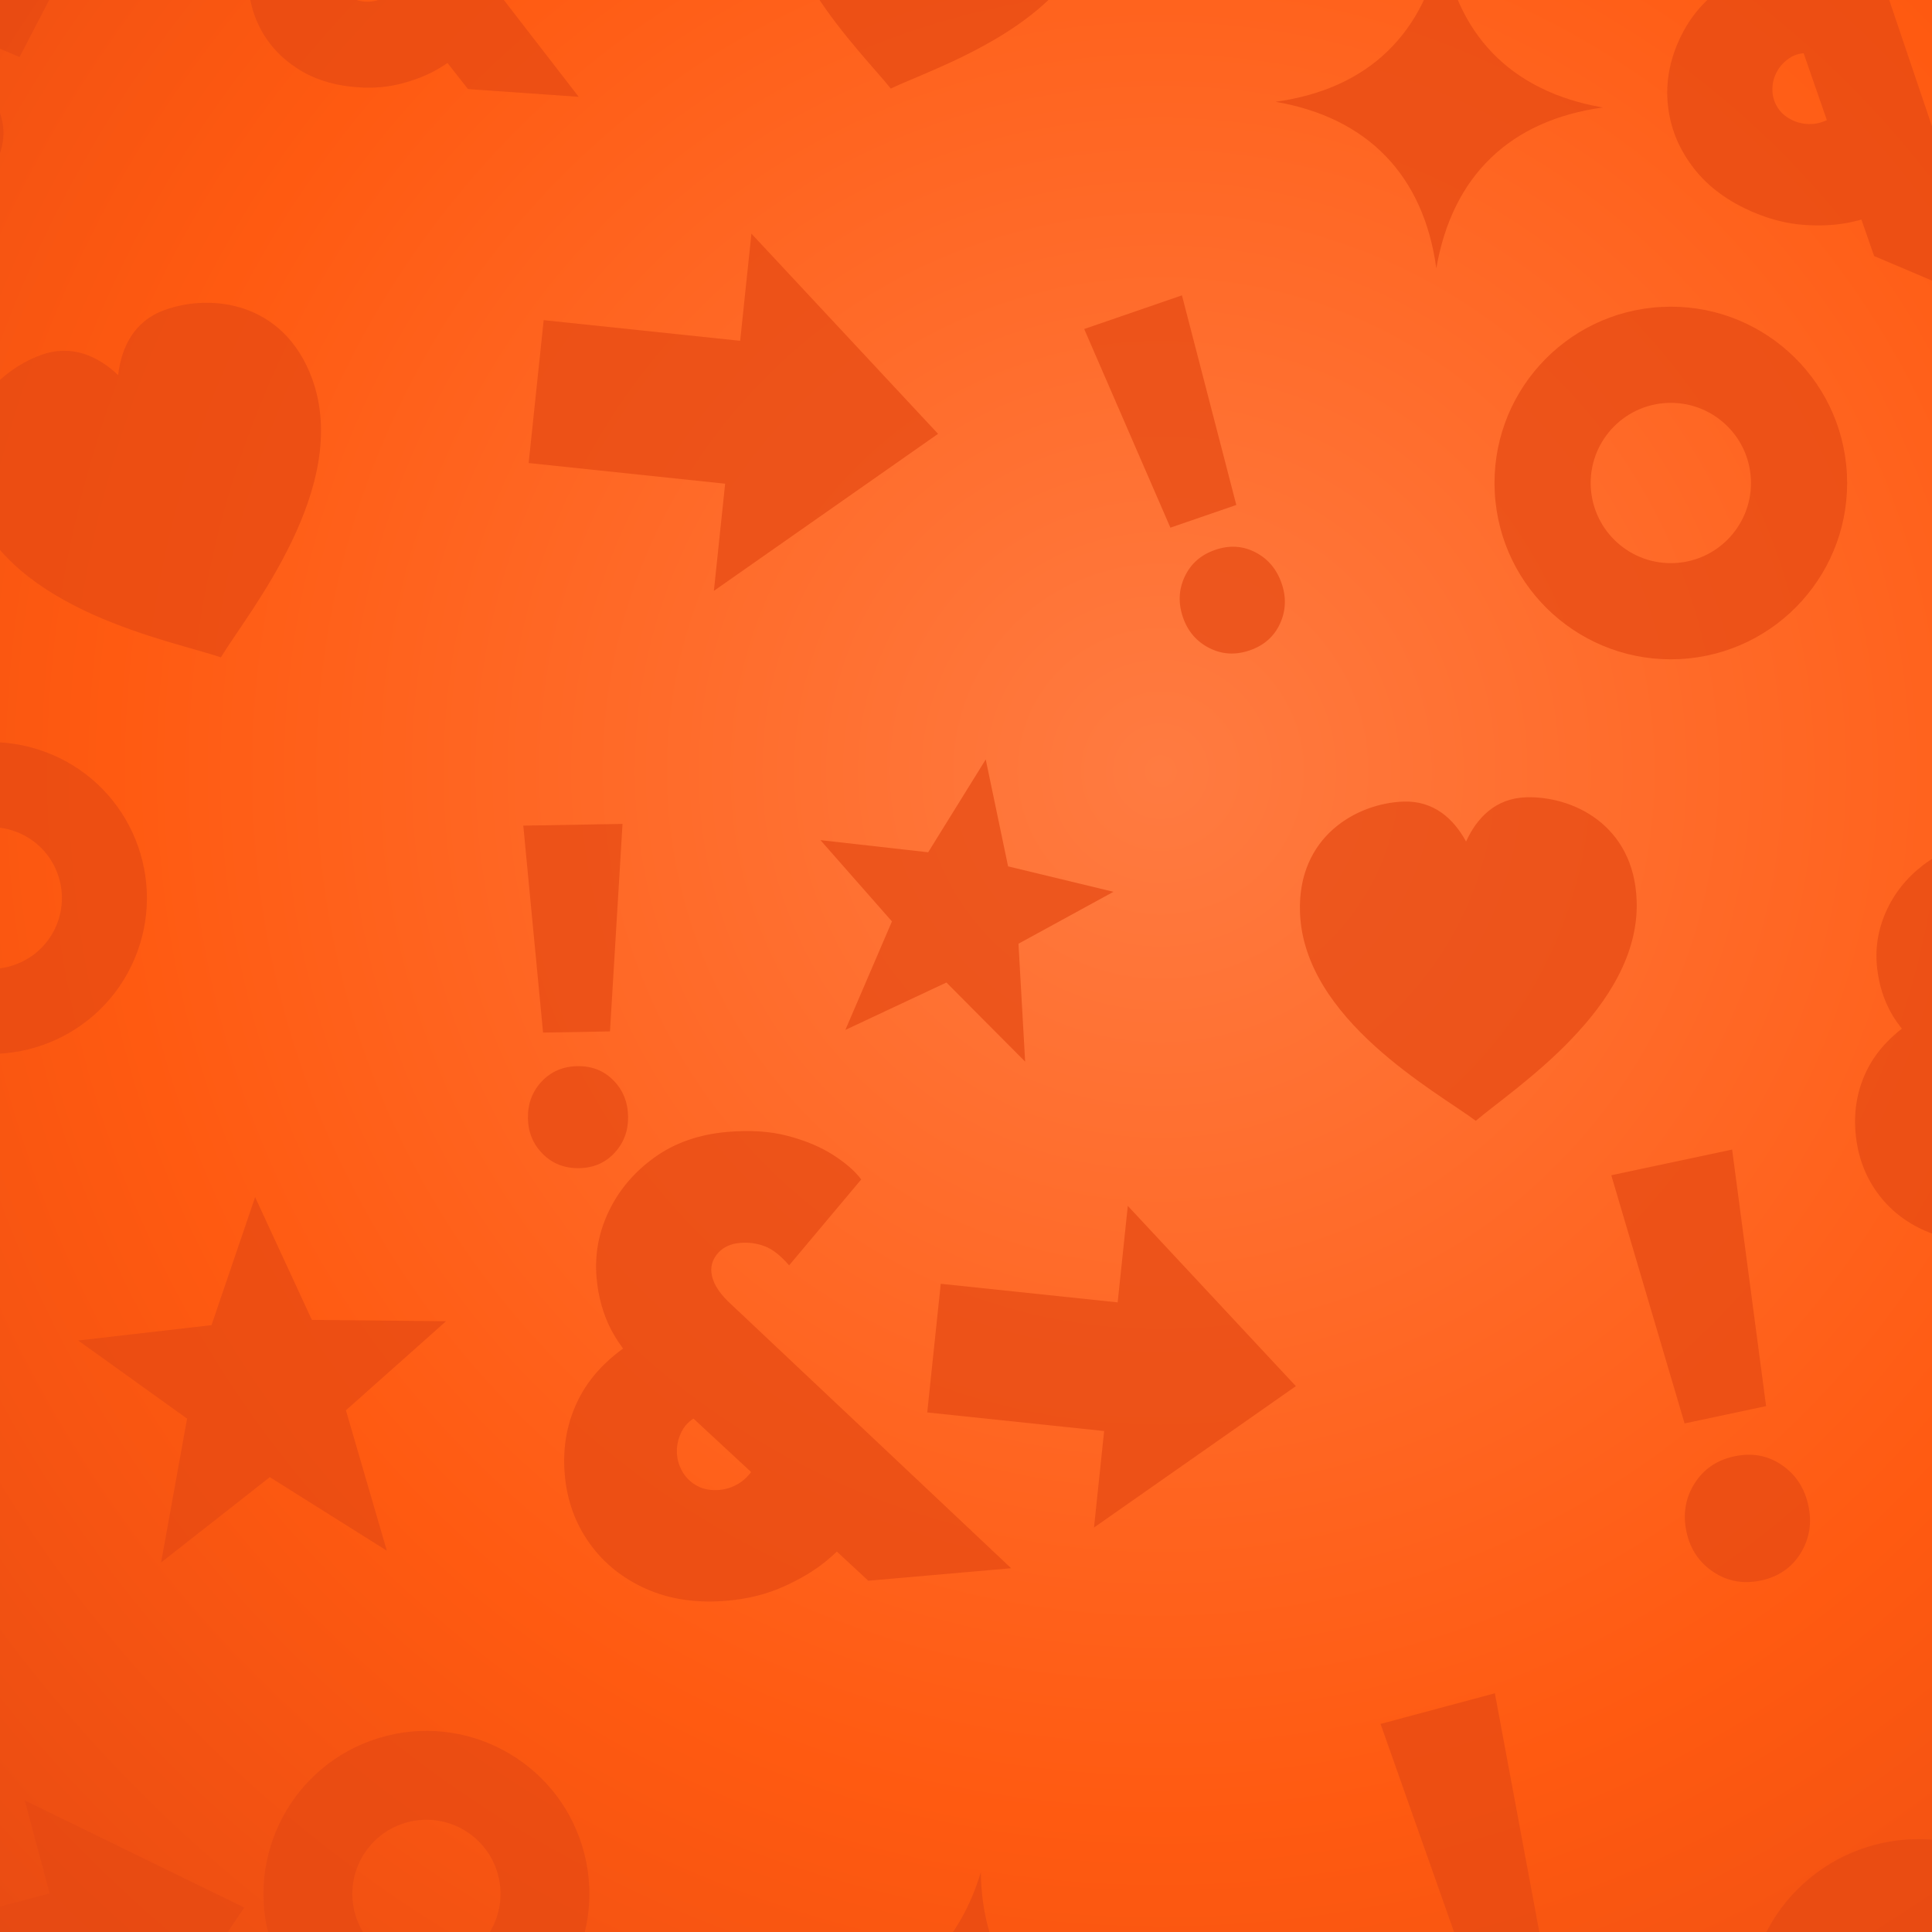
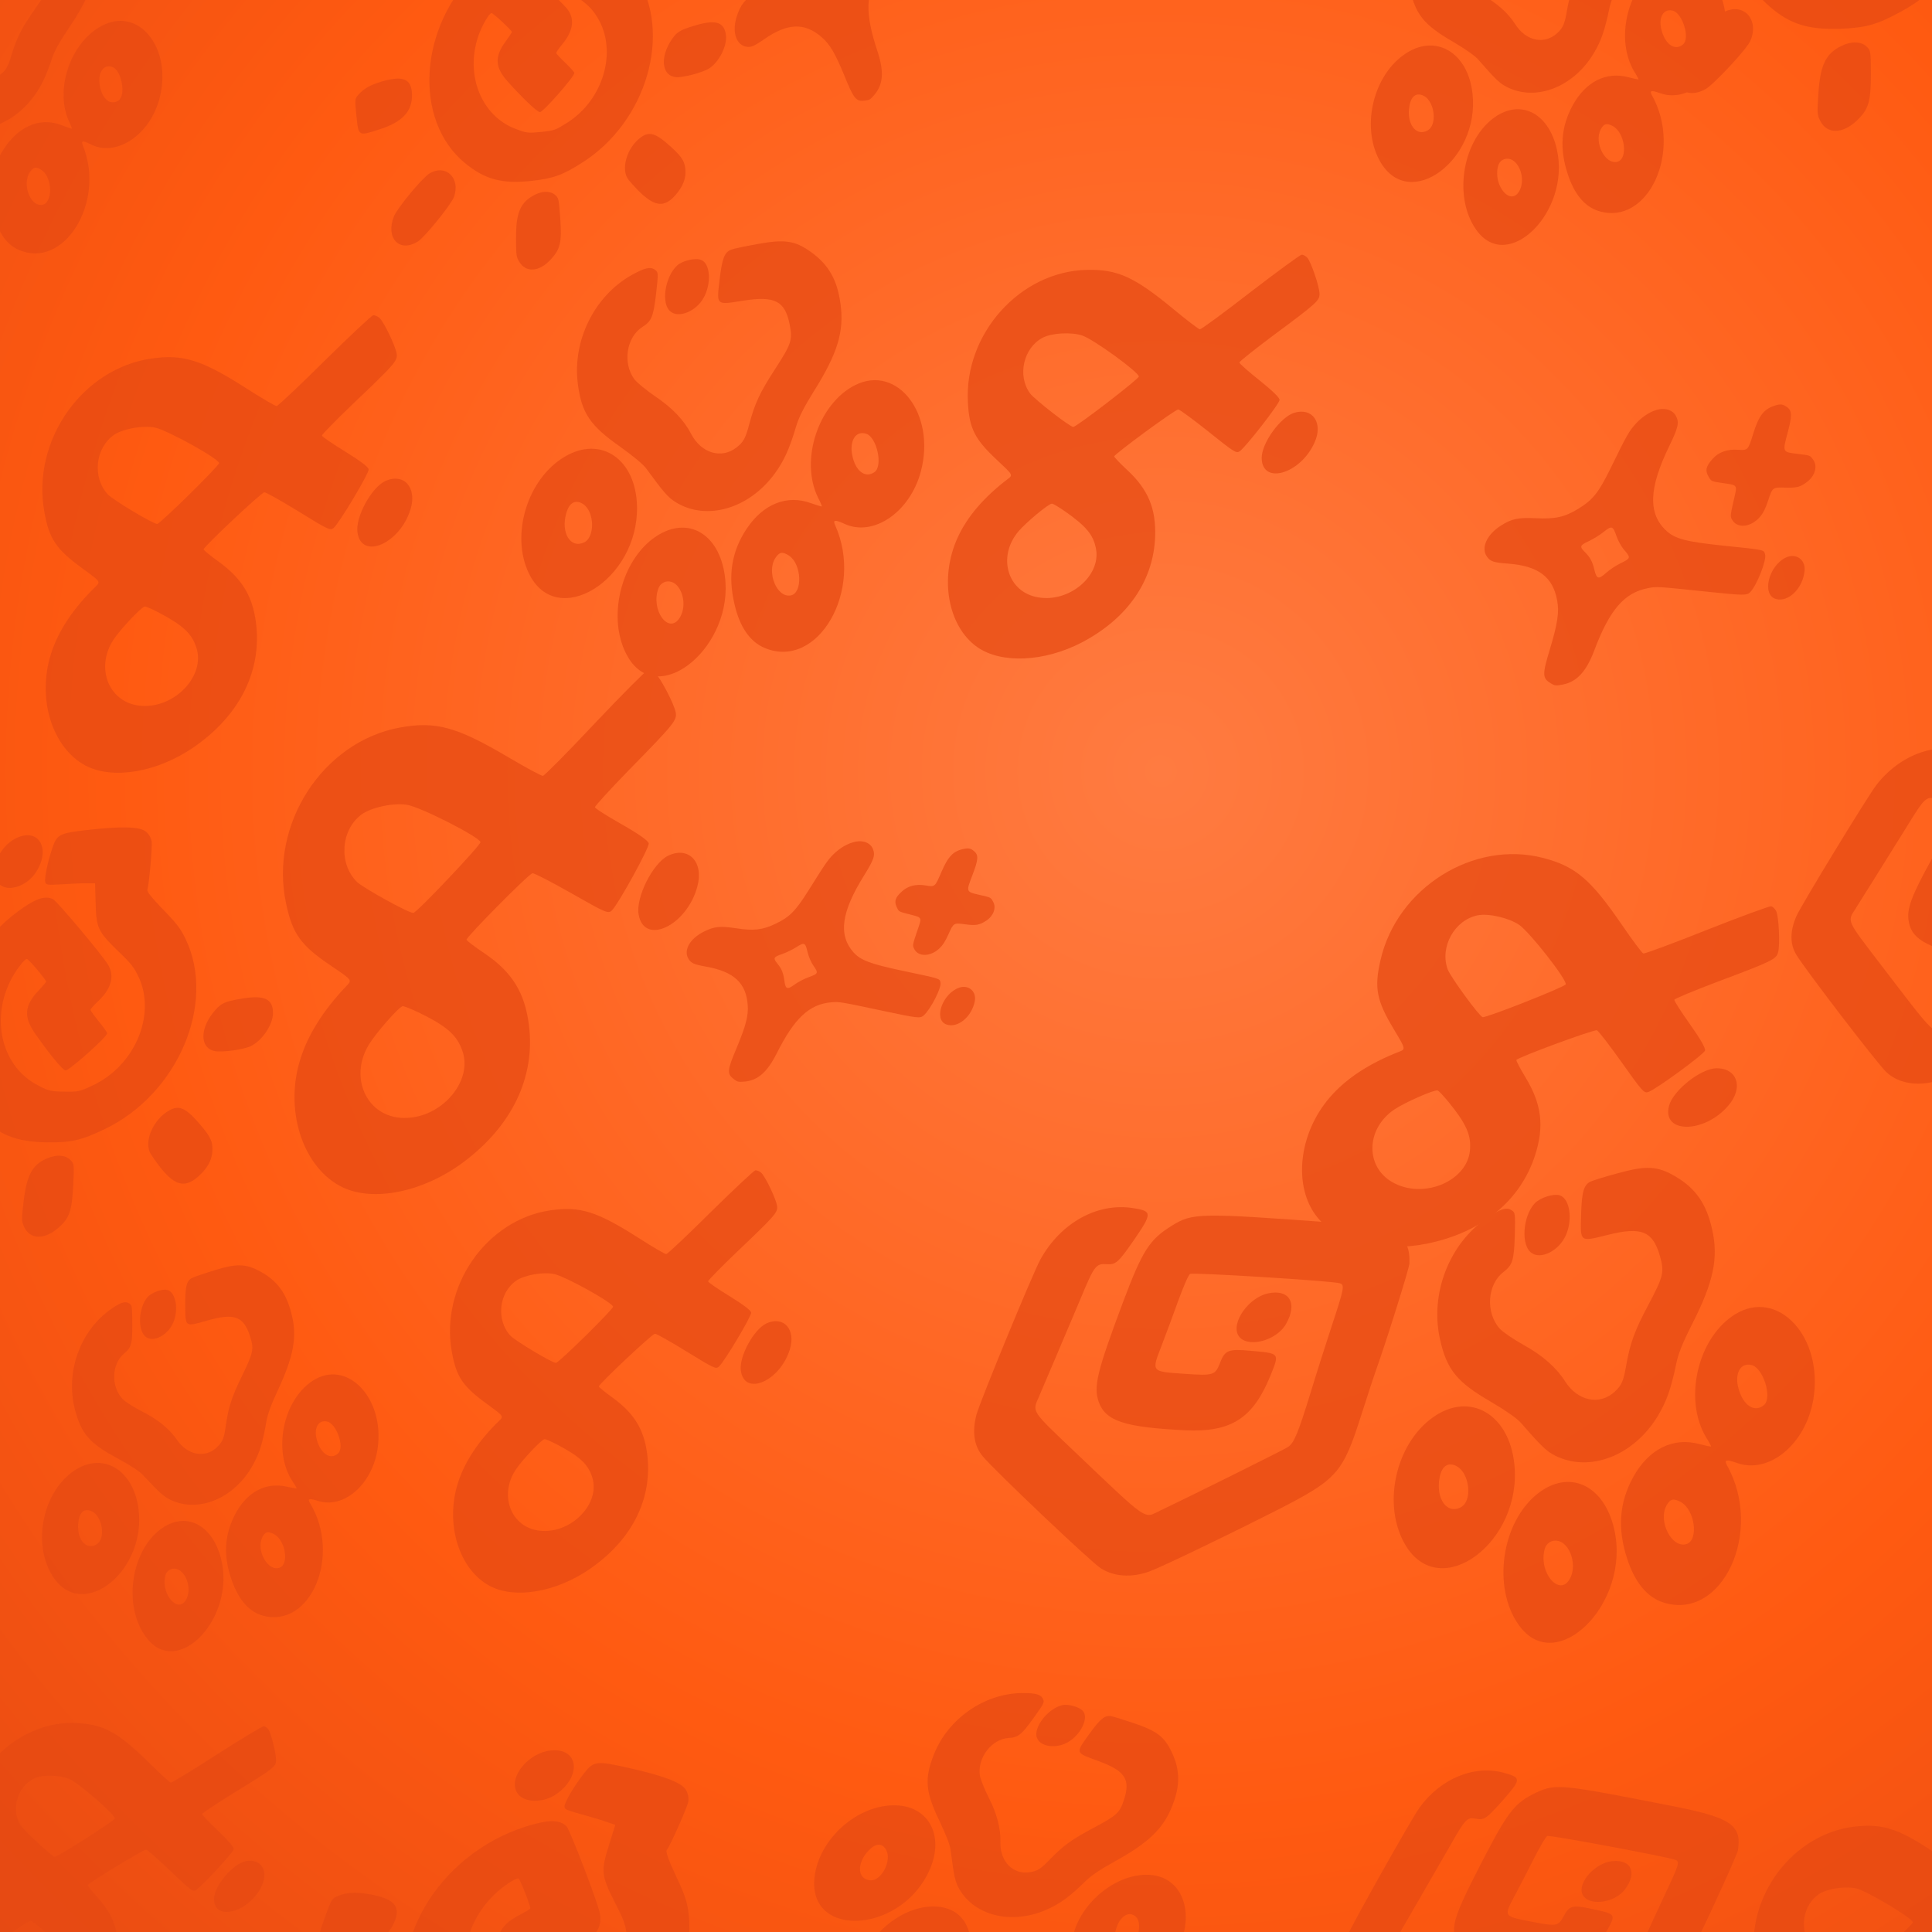
<svg xmlns="http://www.w3.org/2000/svg" width="1080" height="1080" viewBox="0 0 1080 1080">
  <defs>
    <radialGradient id="bg" cx=".6" cy=".4" r=".9">
      <stop offset="0" stop-color="#FF7B41" />
      <stop offset=".6" stop-color="#FF5A11" />
      <stop offset="1" stop-color="#E54913" />
    </radialGradient>
-     <symbol id="g-sparkle" viewBox="0 0 100 100" overflow="visible">
-       <g fill="currentColor">
-         <path d="M50 4C54 30 70 46 96 50C70 54 54 70 50 96C46 70 30 54 4 50C30 46 46 30 50 4Z" />
-       </g>
-     </symbol>
-     <symbol id="g-heart" viewBox="0 0 100 100" overflow="visible">
-       <g fill="currentColor">
-         <path d="M50 90C40 82 6 62 6 34C6 14 22 6 34 6C42 6 47 11 50 17C53 11 58 6 66 6C78 6 94 14 94 34C94 62 60 82 50 90Z" />
-       </g>
-     </symbol>
-     <symbol id="g-ring" viewBox="0 0 100 100" overflow="visible">
-       <g fill="currentColor">
-         <path fill-rule="evenodd" d="M50 6a44 44 0 1 1 0 88a44 44 0 1 1 0-88Zm0 24a20 20 0 1 0 0 40a20 20 0 1 0 0-40Z" />
+     <symbol id="g-amp" viewBox="0 0 100 100" overflow="visible">
+       <g transform="scale(0.43478)">
+         <g transform="translate(0,230) scale(0.1,-0.1)" fill="currentColor">
+           <path d="M1833 2090 c-155 -116 -288 -210 -296 -210 -7 0 -75 54 -152 120 -222 190 -318 235 -495 234 -384 -2 -713 -356 -698 -751 5 -152 36 -214 162 -336 91 -88 91 -88 61 -110 -139 -102 -238 -213 -295 -332 -112 -232 -66 -513 102 -635 137 -99 385 -92 603 17 265 133 420 348 433 604 8 161 -36 271 -154 385 -41 39 -74 75 -74 80 1 13 355 264 374 264 8 0 85 -59 171 -130 148 -123 159 -130 179 -117 36 24 235 271 235 292 0 13 -37 51 -114 115 -63 52 -115 99 -114 105 0 5 88 73 195 150 259 185 274 199 274 238 0 42 -46 186 -67 209 -9 10 -23 18 -32 18 -9 -1 -143 -95 -298 -210z m-975 -234 c65 -23 321 -216 322 -242 0 -14 -364 -284 -383 -284 -19 0 -220 162 -246 198 -73 104 -33 264 80 320 53 26 164 30 227 8z m-117 -1012 c121 -88 162 -139 175 -221 25 -156 -161 -306 -338 -272 -177 32 -234 239 -107 383 45 51 176 156 195 156 7 0 40 -21 75 -46z M2071 1389 c-80 -24 -191 -173 -191 -258 0 -156 222 -95 306 84 54 113 -7 205 -115 174z" />
+         </g>
      </g>
    </symbol>
    <symbol id="g-paw" viewBox="0 0 100 100" overflow="visible">
-       <g fill="currentColor">
-         <ellipse cx="50" cy="66" rx="26" ry="22" />
-         <ellipse cx="20" cy="40" rx="11" ry="14" />
-         <ellipse cx="38" cy="20" rx="11" ry="15" />
-         <ellipse cx="62" cy="20" rx="11" ry="15" />
-         <ellipse cx="80" cy="40" rx="11" ry="14" />
+       <g transform="scale(0.38911)">
+         <g transform="translate(0,257) scale(0.1,-0.1)" fill="currentColor">
+           <path d="M1619 2533 c-43 -7 -65 -42 -105 -167 -49 -155 -54 -150 117 -156 199 -7 254 -51 254 -200 0 -97 -12 -118 -144 -255 -115 -119 -159 -180 -215 -294 -42 -87 -58 -107 -108 -132 -105 -53 -220 7 -258 136 -27 91 -83 179 -171 267 -47 47 -96 106 -108 130 -54 112 1 265 111 308 61 24 77 48 120 182 39 124 40 130 23 148 -24 27 -61 25 -152 -5 -249 -84 -434 -329 -450 -596 -11 -181 25 -265 183 -429 69 -73 119 -134 133 -165 77 -164 96 -197 138 -236 163 -150 435 -126 633 58 70 65 117 131 185 261 26 51 72 109 152 195 184 197 251 323 260 493 9 149 -26 252 -118 349 -83 88 -144 109 -314 111 -77 1 -152 0 -166 -3z M1274 2501 c-88 -54 -144 -212 -96 -270 42 -53 155 -31 217 42 65 76 82 197 32 232 -31 22 -115 19 -153 -4z M2209 1567 c-244 -69 -423 -389 -356 -637 9 -30 14 -56 13 -58 -2 -1 -29 13 -61 32 -135 82 -290 53 -420 -78 -118 -119 -170 -260 -163 -443 5 -145 50 -246 131 -300 297 -199 672 234 571 660 -8 35 5 35 57 -2 160 -117 413 -7 526 228 158 328 -16 677 -298 598z m10 -307 c61 -32 66 -215 6 -242 -64 -29 -115 29 -115 129 0 92 51 145 109 113z m-609 -648 c66 -66 39 -242 -37 -242 -88 0 -121 173 -48 246 31 31 50 30 85 -4z M369 1476 c-252 -89 -423 -409 -355 -665 101 -379 656 -168 733 278 50 286 -133 474 -378 387z m56 -310 c59 -60 32 -214 -41 -232 -90 -23 -130 86 -73 198 31 62 74 74 114 34z M828 886 c-245 -101 -401 -447 -313 -697 123 -354 658 -59 682 377 15 263 -153 409 -369 320z m64 -316 c39 -54 32 -152 -17 -204 -87 -94 -169 81 -95 202 26 42 81 43 112 2z" />
+         </g>
      </g>
    </symbol>
-     <symbol id="g-arrow" viewBox="0 0 100 100" overflow="visible">
-       <g fill="currentColor">
-         <path d="M6 34H50V10L96 50L50 90V66H6Z" />
+     <symbol id="g-badge" viewBox="0 0 100 100" overflow="visible">
+       <g transform="scale(0.42017)">
+         <g transform="translate(0,238) scale(0.1,-0.1)" fill="currentColor">
+           <path d="M1825 2340 c-787 -136 -824 -146 -924 -249 -110 -113 -134 -185 -172 -511 -50 -436 -50 -531 4 -611 67 -100 187 -108 540 -38 268 54 373 166 412 442 19 139 22 137 -150 110 -132 -20 -150 -33 -160 -116 -10 -76 -19 -82 -189 -112 -198 -35 -193 -38 -172 131 8 65 22 191 31 279 11 102 22 165 30 174 13 13 814 161 873 161 35 0 36 -16 18 -258 -9 -125 -21 -312 -26 -417 -14 -251 -23 -311 -52 -343 -20 -22 -512 -441 -644 -549 -88 -72 -40 -90 -594 224 -294 167 -287 160 -270 255 12 70 63 397 100 631 31 207 38 221 100 232 53 9 65 26 121 174 70 187 67 198 -51 187 -214 -19 -396 -191 -459 -431 -24 -93 -144 -906 -145 -985 -1 -106 31 -183 97 -231 91 -66 771 -451 838 -474 87 -31 192 -13 286 50 59 39 390 314 633 524 322 280 341 316 365 691 8 124 17 248 20 275 17 164 45 632 39 659 -36 168 -124 190 -499 126z M1551 1838 c-104 -51 -170 -220 -111 -283 63 -67 228 18 260 134 38 137 -32 207 -149 149z" />
+         </g>
      </g>
    </symbol>
-     <symbol id="g-star" viewBox="0 0 100 100" overflow="visible">
-       <g fill="currentColor">
-         <path d="M50 6L62 36L94 38L69 58L77 92L50 73L23 92L31 58L6 38L38 36Z" />
+     <symbol id="g-sparkle" viewBox="0 0 100 100" overflow="visible">
+       <g transform="scale(0.33445)">
+         <g transform="translate(0,299) scale(0.1,-0.1)" fill="currentColor">
+           <path d="M1915 2771 c-82 -50 -107 -108 -113 -261 -5 -134 -6 -136 -83 -151 -83 -16 -142 -58 -173 -121 -35 -69 -33 -102 5 -140 30 -30 31 -31 102 -23 145 16 131 28 137 -113 5 -122 5 -124 34 -149 57 -49 152 -9 197 84 17 35 25 72 29 140 6 109 6 109 103 132 90 21 117 38 157 93 44 60 43 135 -1 172 -35 30 -29 29 -135 14 -115 -16 -114 -17 -114 139 0 137 -11 176 -56 193 -36 14 -55 12 -89 -9z M1045 2506 c-54 -25 -111 -84 -147 -153 -38 -72 -48 -113 -102 -391 -41 -208 -69 -273 -162 -371 -84 -89 -152 -125 -301 -157 -137 -30 -182 -53 -250 -128 -87 -95 -105 -207 -42 -260 36 -30 63 -32 172 -11 235 45 368 -9 448 -180 39 -83 49 -169 43 -379 -7 -210 1 -235 75 -257 36 -11 45 -9 94 15 100 49 150 144 168 318 33 340 110 499 279 581 63 31 69 32 448 92 295 47 314 52 333 87 36 67 59 276 34 314 -20 32 -7 32 -340 -21 -276 -44 -369 -45 -450 -3 -176 92 -221 285 -151 647 31 162 29 199 -14 243 -32 32 -83 37 -135 14z m-68 -1043 c22 -33 61 -73 89 -91 64 -44 64 -49 -2 -106 -31 -27 -72 -73 -91 -103 -42 -65 -58 -66 -93 -1 -33 60 -56 85 -107 115 -55 32 -54 41 7 92 28 24 69 67 91 97 50 68 58 67 106 -3z M2300 1644 c-116 -98 -110 -334 9 -334 103 0 182 139 157 275 -16 83 -101 113 -166 59z" />
+         </g>
      </g>
    </symbol>
-     <symbol id="g-amp" viewBox="0 0 100 100" overflow="visible">
-       <g fill="currentColor">
-         <path transform="translate(-0.5 98.4) scale(0.1359 -0.1359)" d="M490 0 174 349Q136 392 120.5 430.0Q105 468 105 513Q105 568 133.5 616.0Q162 664 212.5 694.0Q263 724 330 724Q384 724 424.5 709.5Q465 695 493.0 673.5Q521 652 534 631L409 506Q391 531 373.0 539.5Q355 548 335 548Q313 548 299.5 535.5Q286 523 286 506Q286 495 291.5 483.0Q297 471 308 458L716 0ZM266 -12Q194 -12 140.5 17.5Q87 47 57.5 97.0Q28 147 28 208Q28 276 63.0 329.5Q98 383 171 416L251 284Q228 277 217.5 260.0Q207 243 207 224Q207 209 214.0 195.0Q221 181 235.0 172.0Q249 163 269 163Q286 163 302.0 171.5Q318 180 334 203L469 74Q455 56 425.5 36.0Q396 16 355.0 2.0Q314 -12 266 -12Z" />
-       </g>
-     </symbol>
-     <symbol id="g-bang" viewBox="0 0 100 100" overflow="visible">
-       <g fill="currentColor">
-         <path transform="translate(29.2 98.4) scale(0.1344 -0.1344)" d="M82 283 47 732H262L227 283ZM155 -12Q108 -12 77.0 20.0Q46 52 46 98Q46 145 77.0 177.0Q108 209 155 209Q202 209 232.5 177.0Q263 145 263 98Q263 52 232.5 20.0Q202 -12 155 -12Z" />
+     <symbol id="g-sun" viewBox="0 0 100 100" overflow="visible">
+       <g transform="scale(0.37594)">
+         <g transform="translate(0,266) scale(0.1,-0.1)" fill="currentColor">
+           <path d="M1411 2639 c-184 -24 -198 -32 -227 -124 -29 -91 -49 -199 -40 -221 6 -15 16 -16 109 -9 56 5 127 9 157 9 l55 1 6 -125 c7 -164 18 -186 150 -310 87 -80 107 -105 138 -169 116 -244 -18 -572 -287 -703 -84 -41 -90 -43 -183 -43 -90 0 -99 2 -171 38 -227 112 -312 404 -193 664 31 69 94 155 109 151 13 -3 126 -133 126 -144 0 -3 -22 -30 -49 -60 -89 -97 -93 -170 -18 -275 90 -125 182 -234 202 -237 22 -3 266 222 265 245 0 6 -25 40 -55 76 -30 35 -55 68 -55 74 0 5 22 31 50 58 82 81 103 162 59 234 -37 61 -338 407 -364 419 -53 24 -115 1 -225 -83 -446 -342 -556 -986 -227 -1320 126 -127 238 -170 442 -170 155 1 221 17 370 92 468 235 708 822 503 1236 -34 68 -59 100 -150 190 -74 74 -107 114 -104 125 11 39 28 282 22 315 -4 22 -18 46 -37 61 -39 33 -157 34 -378 5z M952 2579 c-119 -59 -180 -231 -106 -300 57 -53 179 -11 236 81 95 153 14 290 -130 219z M2415 1564 c-94 -18 -120 -30 -156 -72 -101 -115 -102 -249 -2 -268 48 -9 187 13 233 36 73 37 139 139 140 213 0 97 -59 122 -215 91z M224 1406 c-78 -15 -126 -36 -166 -74 -27 -25 -28 -28 -28 -144 0 -143 -3 -141 152 -108 162 34 237 101 246 218 8 107 -49 137 -204 108z M1975 838 c-108 -59 -170 -212 -118 -288 134 -196 210 -230 310 -137 59 55 87 109 87 173 0 61 -20 96 -115 197 -68 71 -110 85 -164 55z M491 740 c-51 -23 -249 -217 -276 -270 -75 -145 13 -256 148 -189 51 26 257 232 280 281 59 125 -33 233 -152 178z M1185 511 c-94 -42 -129 -111 -146 -282 -12 -117 -11 -127 7 -164 38 -79 130 -81 216 -5 75 65 90 111 96 277 4 141 4 141 -21 167 -32 32 -92 35 -152 7z" />
+         </g>
      </g>
    </symbol>
  </defs>
  <rect width="1080" height="1080" fill="url(#bg)" />
  <g color="#E54913" opacity="0.7">
-     <use href="#g-bang" width="229" height="229" transform="translate(-115 -113) rotate(23 115 115)" />
-     <use href="#g-amp" width="202" height="202" transform="translate(135 -151) rotate(4 101 101)" />
-     <use href="#g-heart" width="205" height="205" transform="translate(414 -133) rotate(13 102 102)" />
-     <use href="#g-sparkle" width="199" height="199" transform="translate(705 -41) rotate(1 100 100)" />
-     <use href="#g-amp" width="235" height="235" transform="translate(940 -94) rotate(23 117 117)" />
-     <use href="#g-heart" width="230" height="230" transform="translate(-23 166) rotate(-20 115 115)" />
-     <use href="#g-arrow" width="251" height="251" transform="translate(284 105) rotate(6 126 126)" />
-     <use href="#g-bang" width="200" height="200" transform="translate(566 169) rotate(-19 100 100)" />
-     <use href="#g-ring" width="224" height="224" transform="translate(822 158) rotate(-3 112 112)" />
-     <use href="#g-amp" width="229" height="229" transform="translate(1087 181) rotate(8 114 114)" />
-     <use href="#g-ring" width="198" height="198" transform="translate(-104 403) rotate(23 99 99)" />
-     <use href="#g-bang" width="192" height="192" transform="translate(226 461) rotate(-1 96 96)" />
-     <use href="#g-star" width="189" height="189" transform="translate(442 412) rotate(10 95 95)" />
-     <use href="#g-heart" width="214" height="214" transform="translate(715 434) rotate(-2 107 107)" />
-     <use href="#g-amp" width="222" height="222" transform="translate(1024 468) rotate(-7 111 111)" />
-     <use href="#g-star" width="234" height="234" transform="translate(31 655) rotate(-3 117 117)" />
-     <use href="#g-amp" width="261" height="261" transform="translate(302 631) rotate(-5 130 130)" />
-     <use href="#g-arrow" width="226" height="226" transform="translate(508 651) rotate(6 113 113)" />
-     <use href="#g-bang" width="239" height="239" transform="translate(840 647) rotate(-12 120 120)" />
-     <use href="#g-heart" width="222" height="222" transform="translate(1083 718) rotate(17 111 111)" />
-     <use href="#g-arrow" width="224" height="224" transform="translate(-75 981) rotate(-15 112 112)" />
-     <use href="#g-ring" width="207" height="207" transform="translate(135 955) rotate(-17 104 104)" />
-     <use href="#g-sparkle" width="192" height="192" transform="translate(440 1038) rotate(8 96 96)" />
-     <use href="#g-bang" width="229" height="229" transform="translate(719 951) rotate(-15 115 115)" />
-     <use href="#g-ring" width="217" height="217" transform="translate(964 1015) rotate(11 108 108)" />
+     <use href="#g-paw" width="202" height="202" transform="translate(-111 -54) rotate(-9 101 101)" />
+     <use href="#g-sun" width="215" height="215" transform="translate(195 -65) rotate(-6 107 107)" />
+     <use href="#g-sparkle" width="199" height="199" transform="translate(393 -140) rotate(-24 99 99)" />
+     <use href="#g-paw" width="210" height="210" transform="translate(756 -80) rotate(-16 105 105)" />
+     <use href="#g-sun" width="248" height="248" transform="translate(916 -175) rotate(-2 124 124)" />
+     <use href="#g-amp" width="234" height="234" transform="translate(9 189) rotate(-8 117 117)" />
+     <use href="#g-paw" width="233" height="233" transform="translate(284 140) rotate(-11 116 116)" />
+     <use href="#g-amp" width="223" height="223" transform="translate(523 144) rotate(-1 112 112)" />
+     <use href="#g-sparkle" width="214" height="214" transform="translate(833 200) rotate(15 107 107)" />
+     <use href="#g-amp" width="199" height="199" transform="translate(1079 196) rotate(-9 100 100)" />
+     <use href="#g-sun" width="230" height="230" transform="translate(-75 462) rotate(1 115 115)" />
+     <use href="#g-amp" width="263" height="263" transform="translate(143 392) rotate(-10 132 132)" />
+     <use href="#g-sparkle" width="195" height="195" transform="translate(386 445) rotate(21 98 98)" />
+     <use href="#g-amp" width="241" height="241" transform="translate(739 476) rotate(15 121 121)" />
+     <use href="#g-badge" width="205" height="205" transform="translate(1008 411) rotate(23 103 103)" />
+     <use href="#g-paw" width="201" height="201" transform="translate(12 715) rotate(-18 100 100)" />
+     <use href="#g-amp" width="216" height="216" transform="translate(238 666) rotate(-8 108 108)" />
+     <use href="#g-badge" width="224" height="224" transform="translate(549 662) rotate(14 112 112)" />
+     <use href="#g-paw" width="249" height="249" transform="translate(767 661) rotate(-16 125 125)" />
+     <use href="#g-sparkle" width="195" height="195" transform="translate(1125 729) rotate(5 98 98)" />
+     <use href="#g-amp" width="192" height="192" transform="translate(-37 959) rotate(4 96 96)" />
+     <use href="#g-sun" width="250" height="250" transform="translate(176 976) rotate(20 125 125)" />
+     <use href="#g-paw" width="207" height="207" transform="translate(461 943) rotate(18 103 103)" />
+     <use href="#g-badge" width="195" height="195" transform="translate(757 982) rotate(21 98 98)" />
+     <use href="#g-amp" width="210" height="210" transform="translate(966 1012) rotate(-6 105 105)" />
  </g>
</svg>
